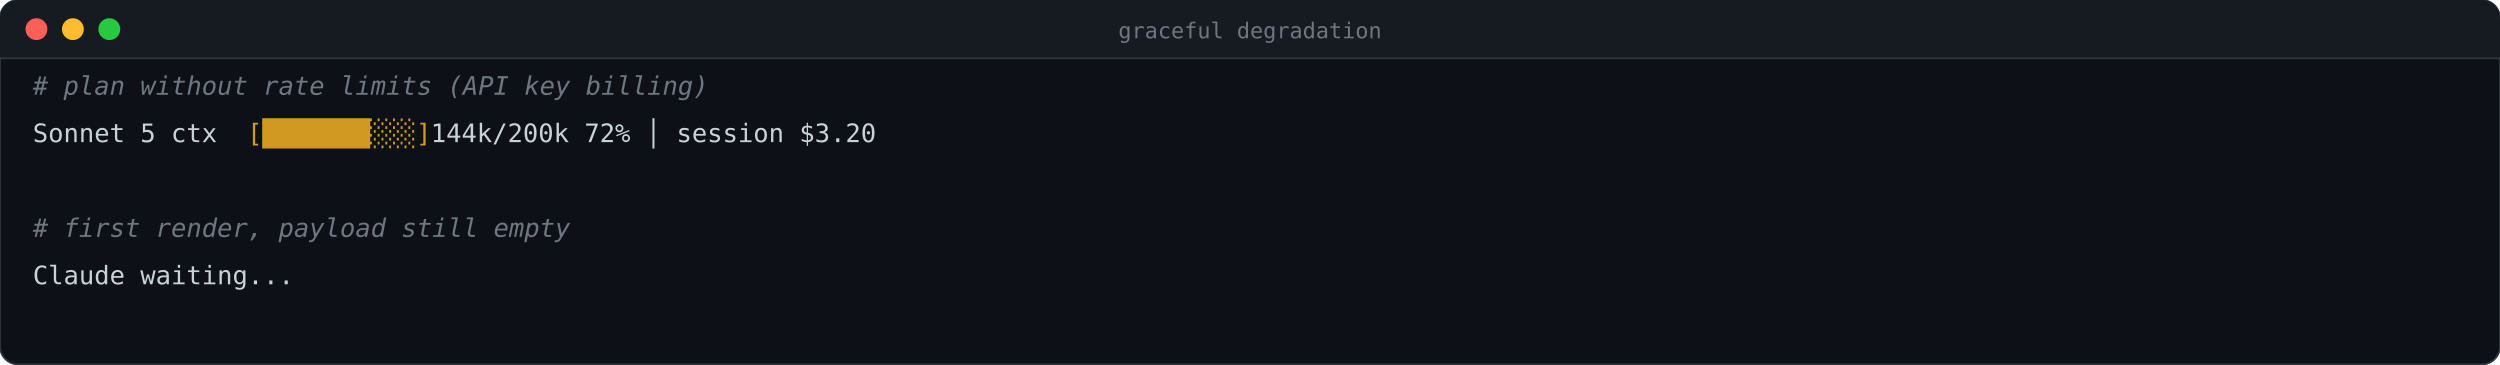
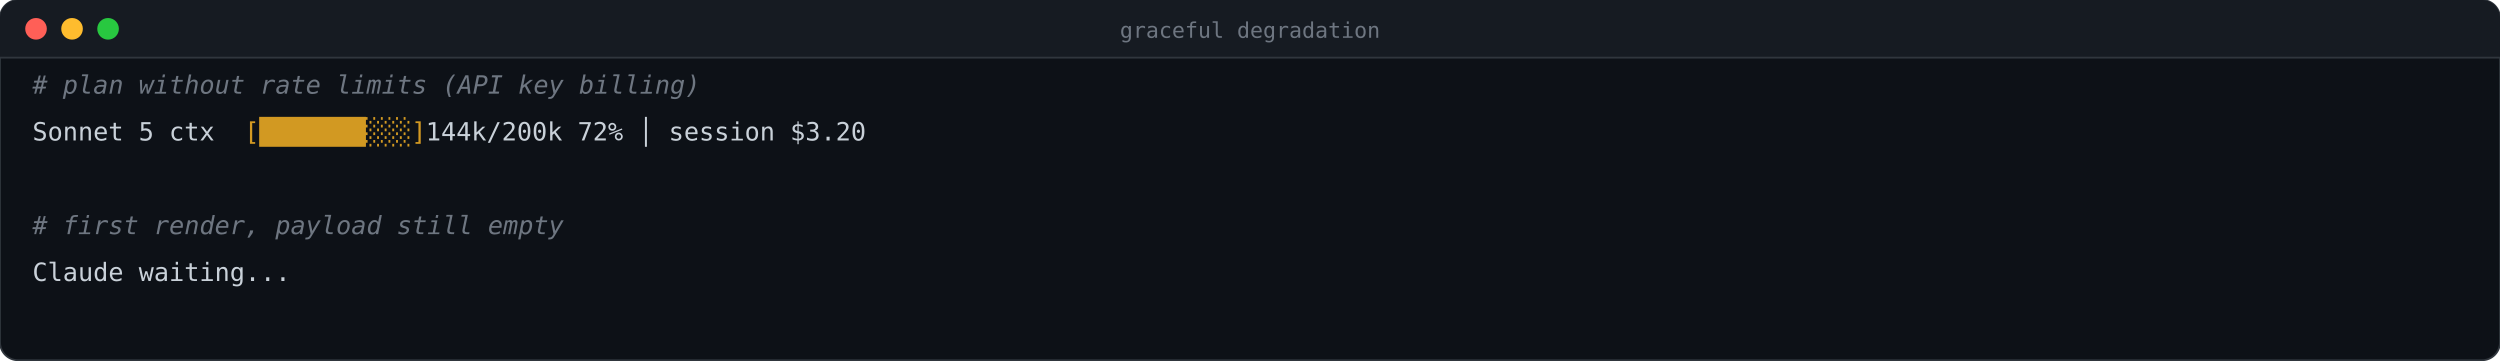
- <svg xmlns="http://www.w3.org/2000/svg" width="1372" height="200" viewBox="0 0 1372 200" font-family="ui-monospace, 'SF Mono', 'JetBrains Mono', 'DejaVu Sans Mono', Menlo, Consolas, monospace" font-size="14">
-   <rect width="1372" height="200" rx="10" fill="#0d1117" stroke="#30363d" />
-   <path d="M0 10a10 10 0 0 1 10-10h1352a10 10 0 0 1 10 10v22H0z" fill="#161b22" />
-   <line x1="0" y1="32" x2="1372" y2="32" stroke="#30363d" />
+ <svg xmlns="http://www.w3.org/2000/svg" width="1388" height="200" viewBox="0 0 1388 200" font-family="ui-monospace, 'SF Mono', 'JetBrains Mono', 'DejaVu Sans Mono', Menlo, Consolas, monospace" font-size="14">
+   <rect width="1388" height="200" rx="10" fill="#0d1117" stroke="#30363d" />
+   <path d="M0 10a10 10 0 0 1 10-10h1368a10 10 0 0 1 10 10v22H0z" fill="#161b22" />
+   <line x1="0" y1="32" x2="1388" y2="32" stroke="#30363d" />
  <circle cx="20" cy="16" r="6" fill="#ff5f57" />
  <circle cx="40" cy="16" r="6" fill="#febc2e" />
  <circle cx="60" cy="16" r="6" fill="#28c840" />
-   <text x="686" y="21" fill="#6e7681" font-size="12" text-anchor="middle">graceful degradation</text>
+   <text x="694" y="21" fill="#6e7681" font-size="12" text-anchor="middle">graceful degradation</text>
  <text x="18" y="52.0" fill="#6e7681" font-style="italic"># plan without rate limits (API key billing)</text>
  <text x="18.0 26.4 34.8 43.2 51.6 60.0 68.4 76.8 85.2 93.6 102.0 110.4 118.8 127.2" y="78.0" fill="#c9d1d9">Sonnet 5  ctx </text>
  <text x="135.6 144.0 152.4 160.8 169.2 177.6 186.0 194.4 202.8 211.2 219.6 228.0" y="78.0" fill="#d29922">[███████░░░]</text>
  <text x="236.4 244.8 253.2 261.6 270.0 278.4 286.8 295.2 303.6 312.0 320.4 328.8 337.2 345.6 354.0 362.4 370.8 379.2 387.6 396.0 404.4 412.8 421.2 429.6 438.0 446.4 454.8 463.2 471.6 480.0 488.4 496.8" y="78.0" fill="#c9d1d9"> 144k/200k 72%  │  session $3.20</text>
  <text x="18" y="130.0" fill="#6e7681" font-style="italic"># first render, payload still empty</text>
  <text x="18.0 26.4 34.8 43.2 51.6 60.0 68.4 76.8 85.2 93.6 102.0 110.4 118.8 127.2 135.6 144.0 152.4 160.8" y="156.0" fill="#c9d1d9">Claude  waiting...</text>
</svg>
